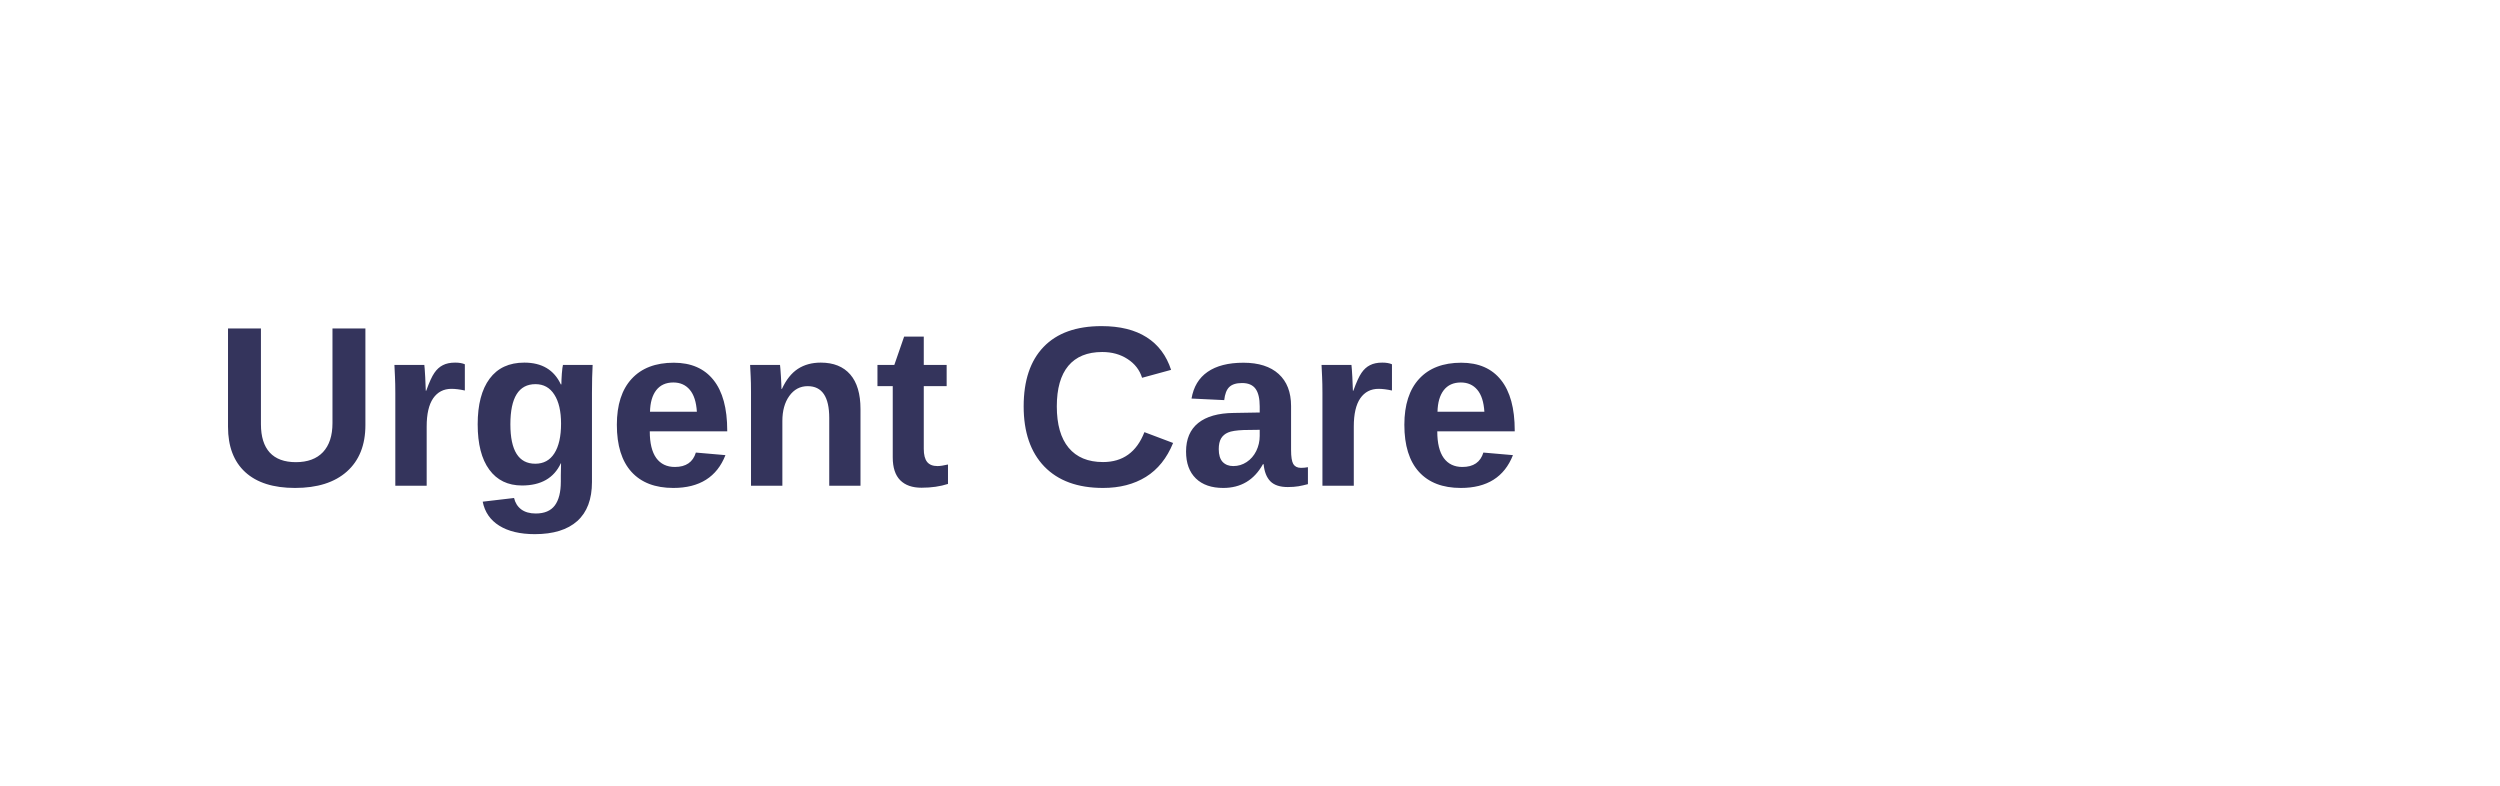
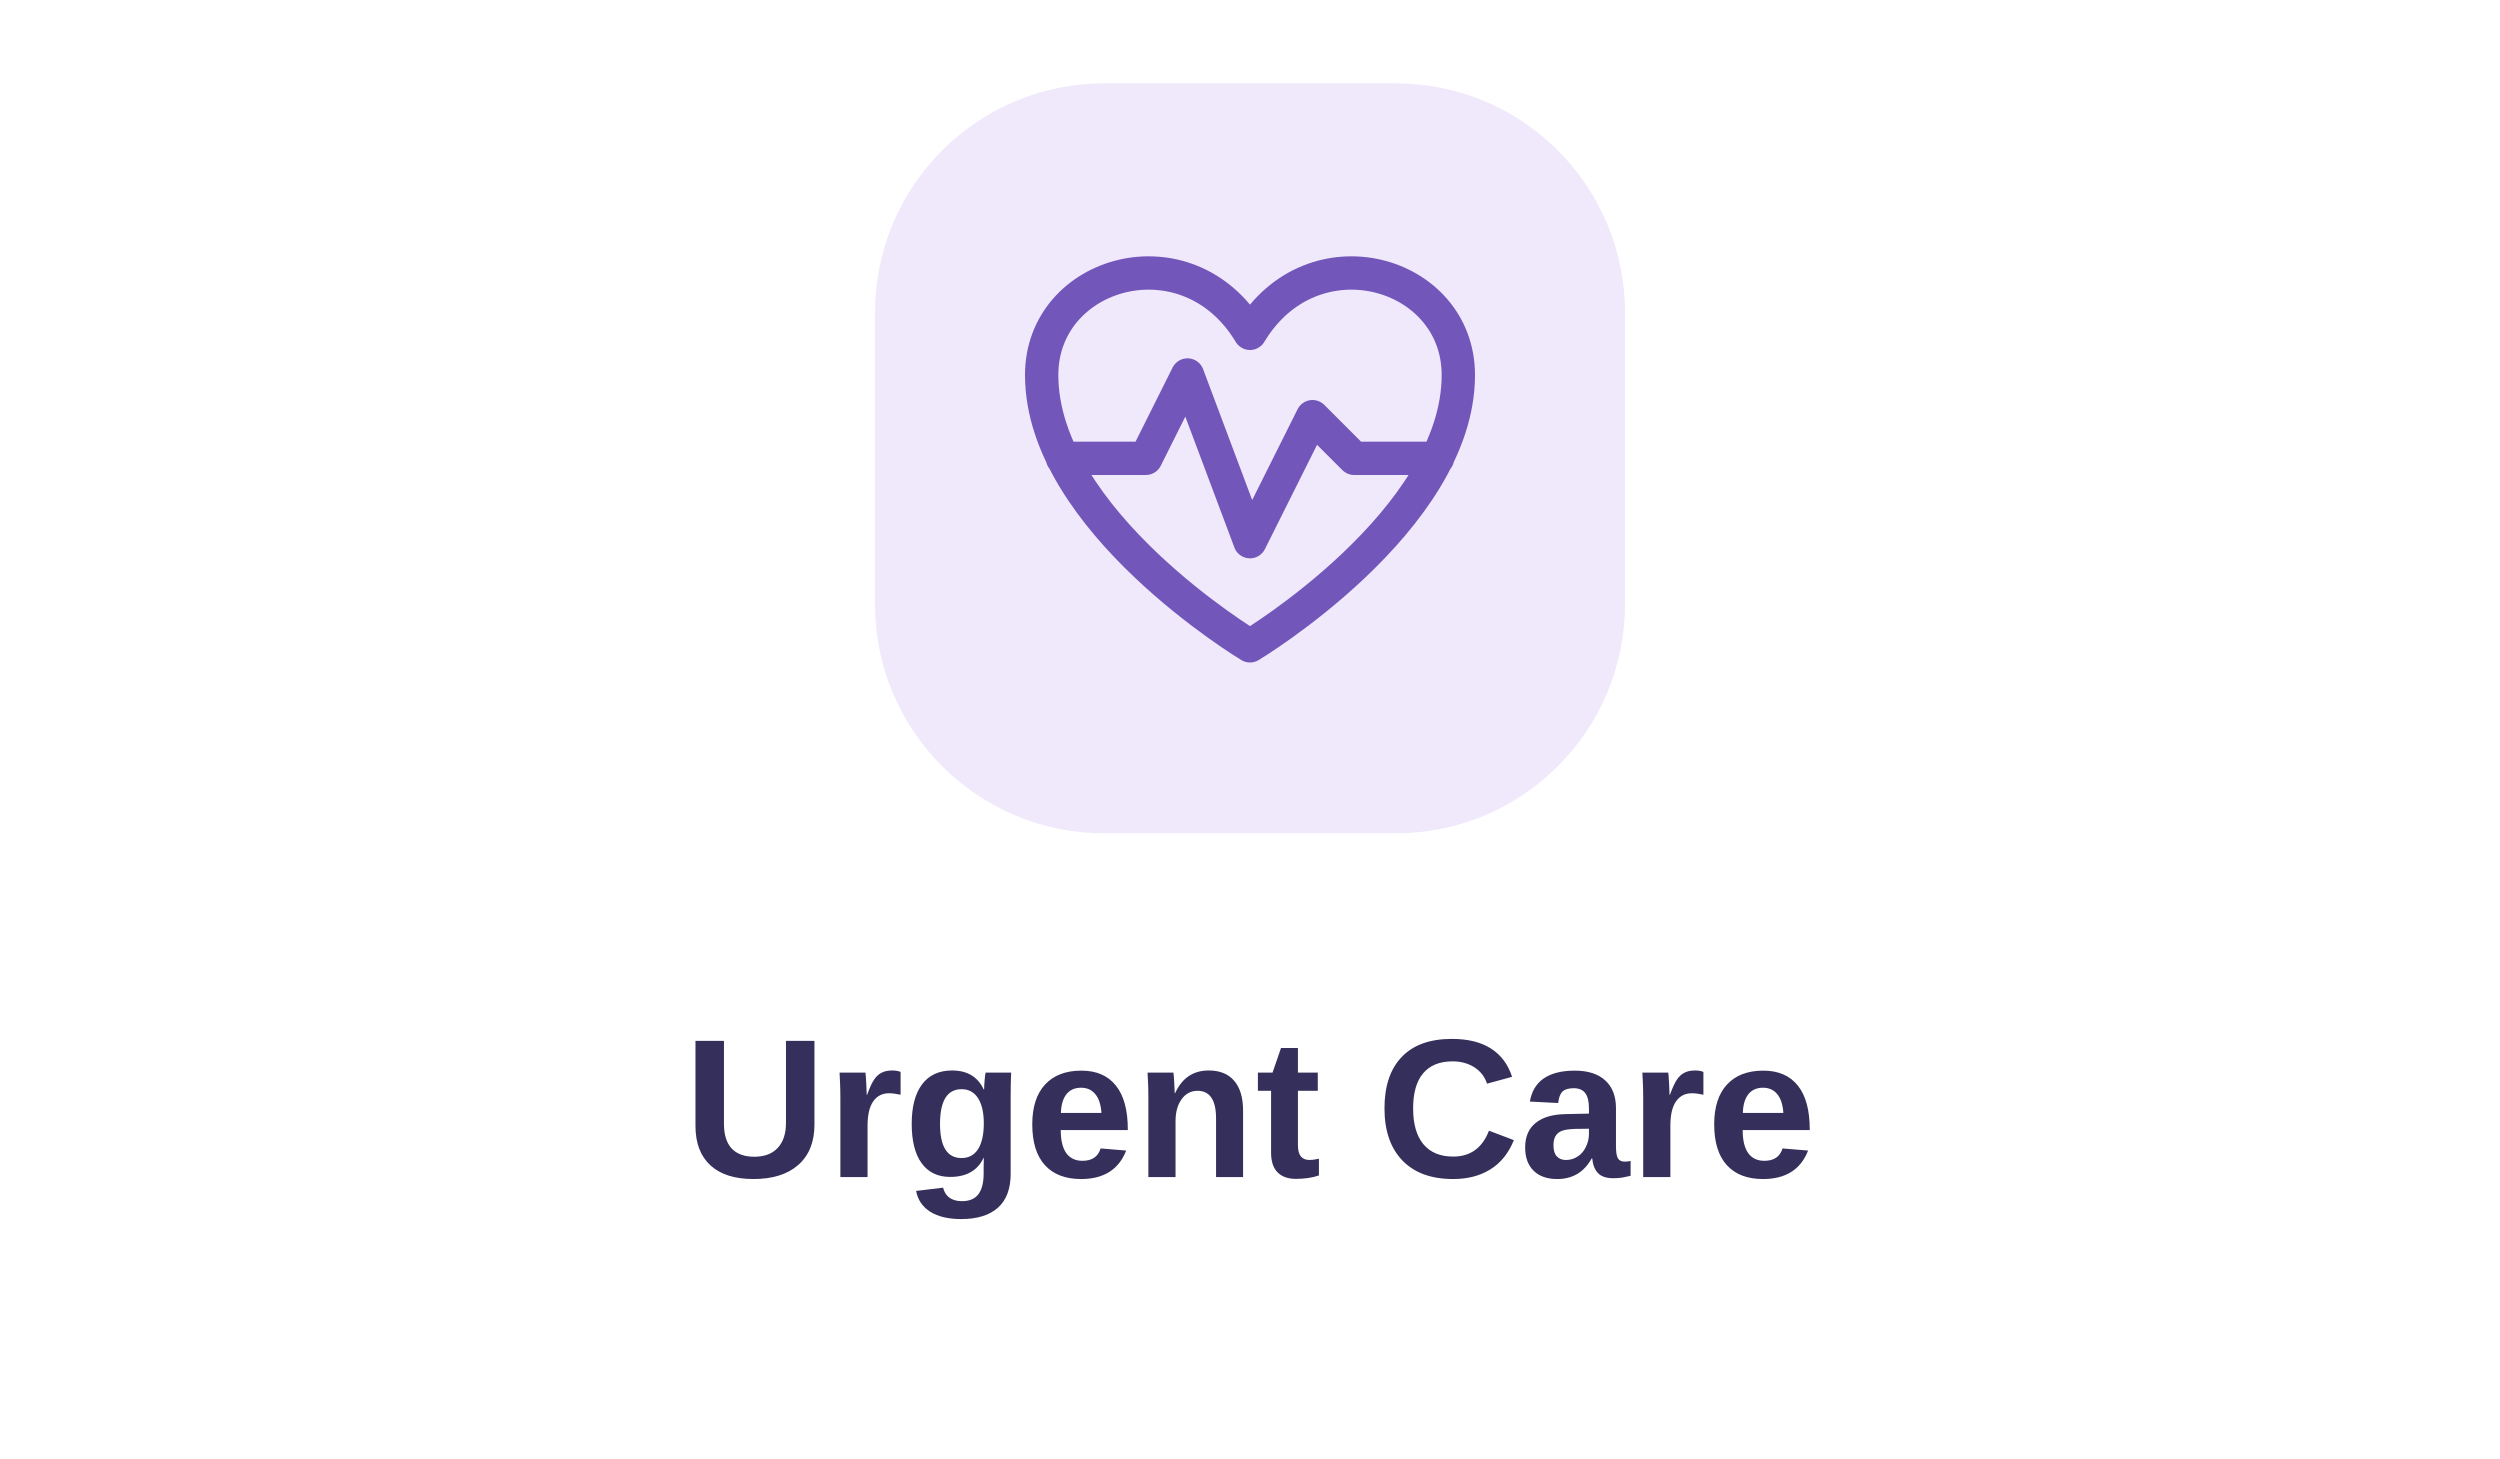
- <svg xmlns="http://www.w3.org/2000/svg" width="350" height="110" viewBox="0 0 350 110">
-   <text x="30" y="68" fill="#34345c" font-family="Arial,sans-serif" font-size="32" font-weight="700">Urgent Care</text>
+ <svg xmlns="http://www.w3.org/2000/svg" width="240" height="140" viewBox="0 0 240 140">
+   <rect x="84" y="8" width="72" height="72" rx="22" fill="#f0e9fb" />
+   <g transform="translate(96 20) scale(2)" fill="none" stroke="#7356ba" stroke-width="1.6" stroke-linecap="round" stroke-linejoin="round">
+     <path d="M12 21S2 15 2 8c0-5 7-7 10-2 3-5 10-3 10 2 0 7-10 13-10 13ZM3 12h4l2-4 3 8 3-6 2 2h4" />
+   </g>
+   <text x="120" y="113" text-anchor="middle" fill="#34305b" font-family="Arial,sans-serif" font-size="19" font-weight="600">Urgent Care</text>
</svg>
